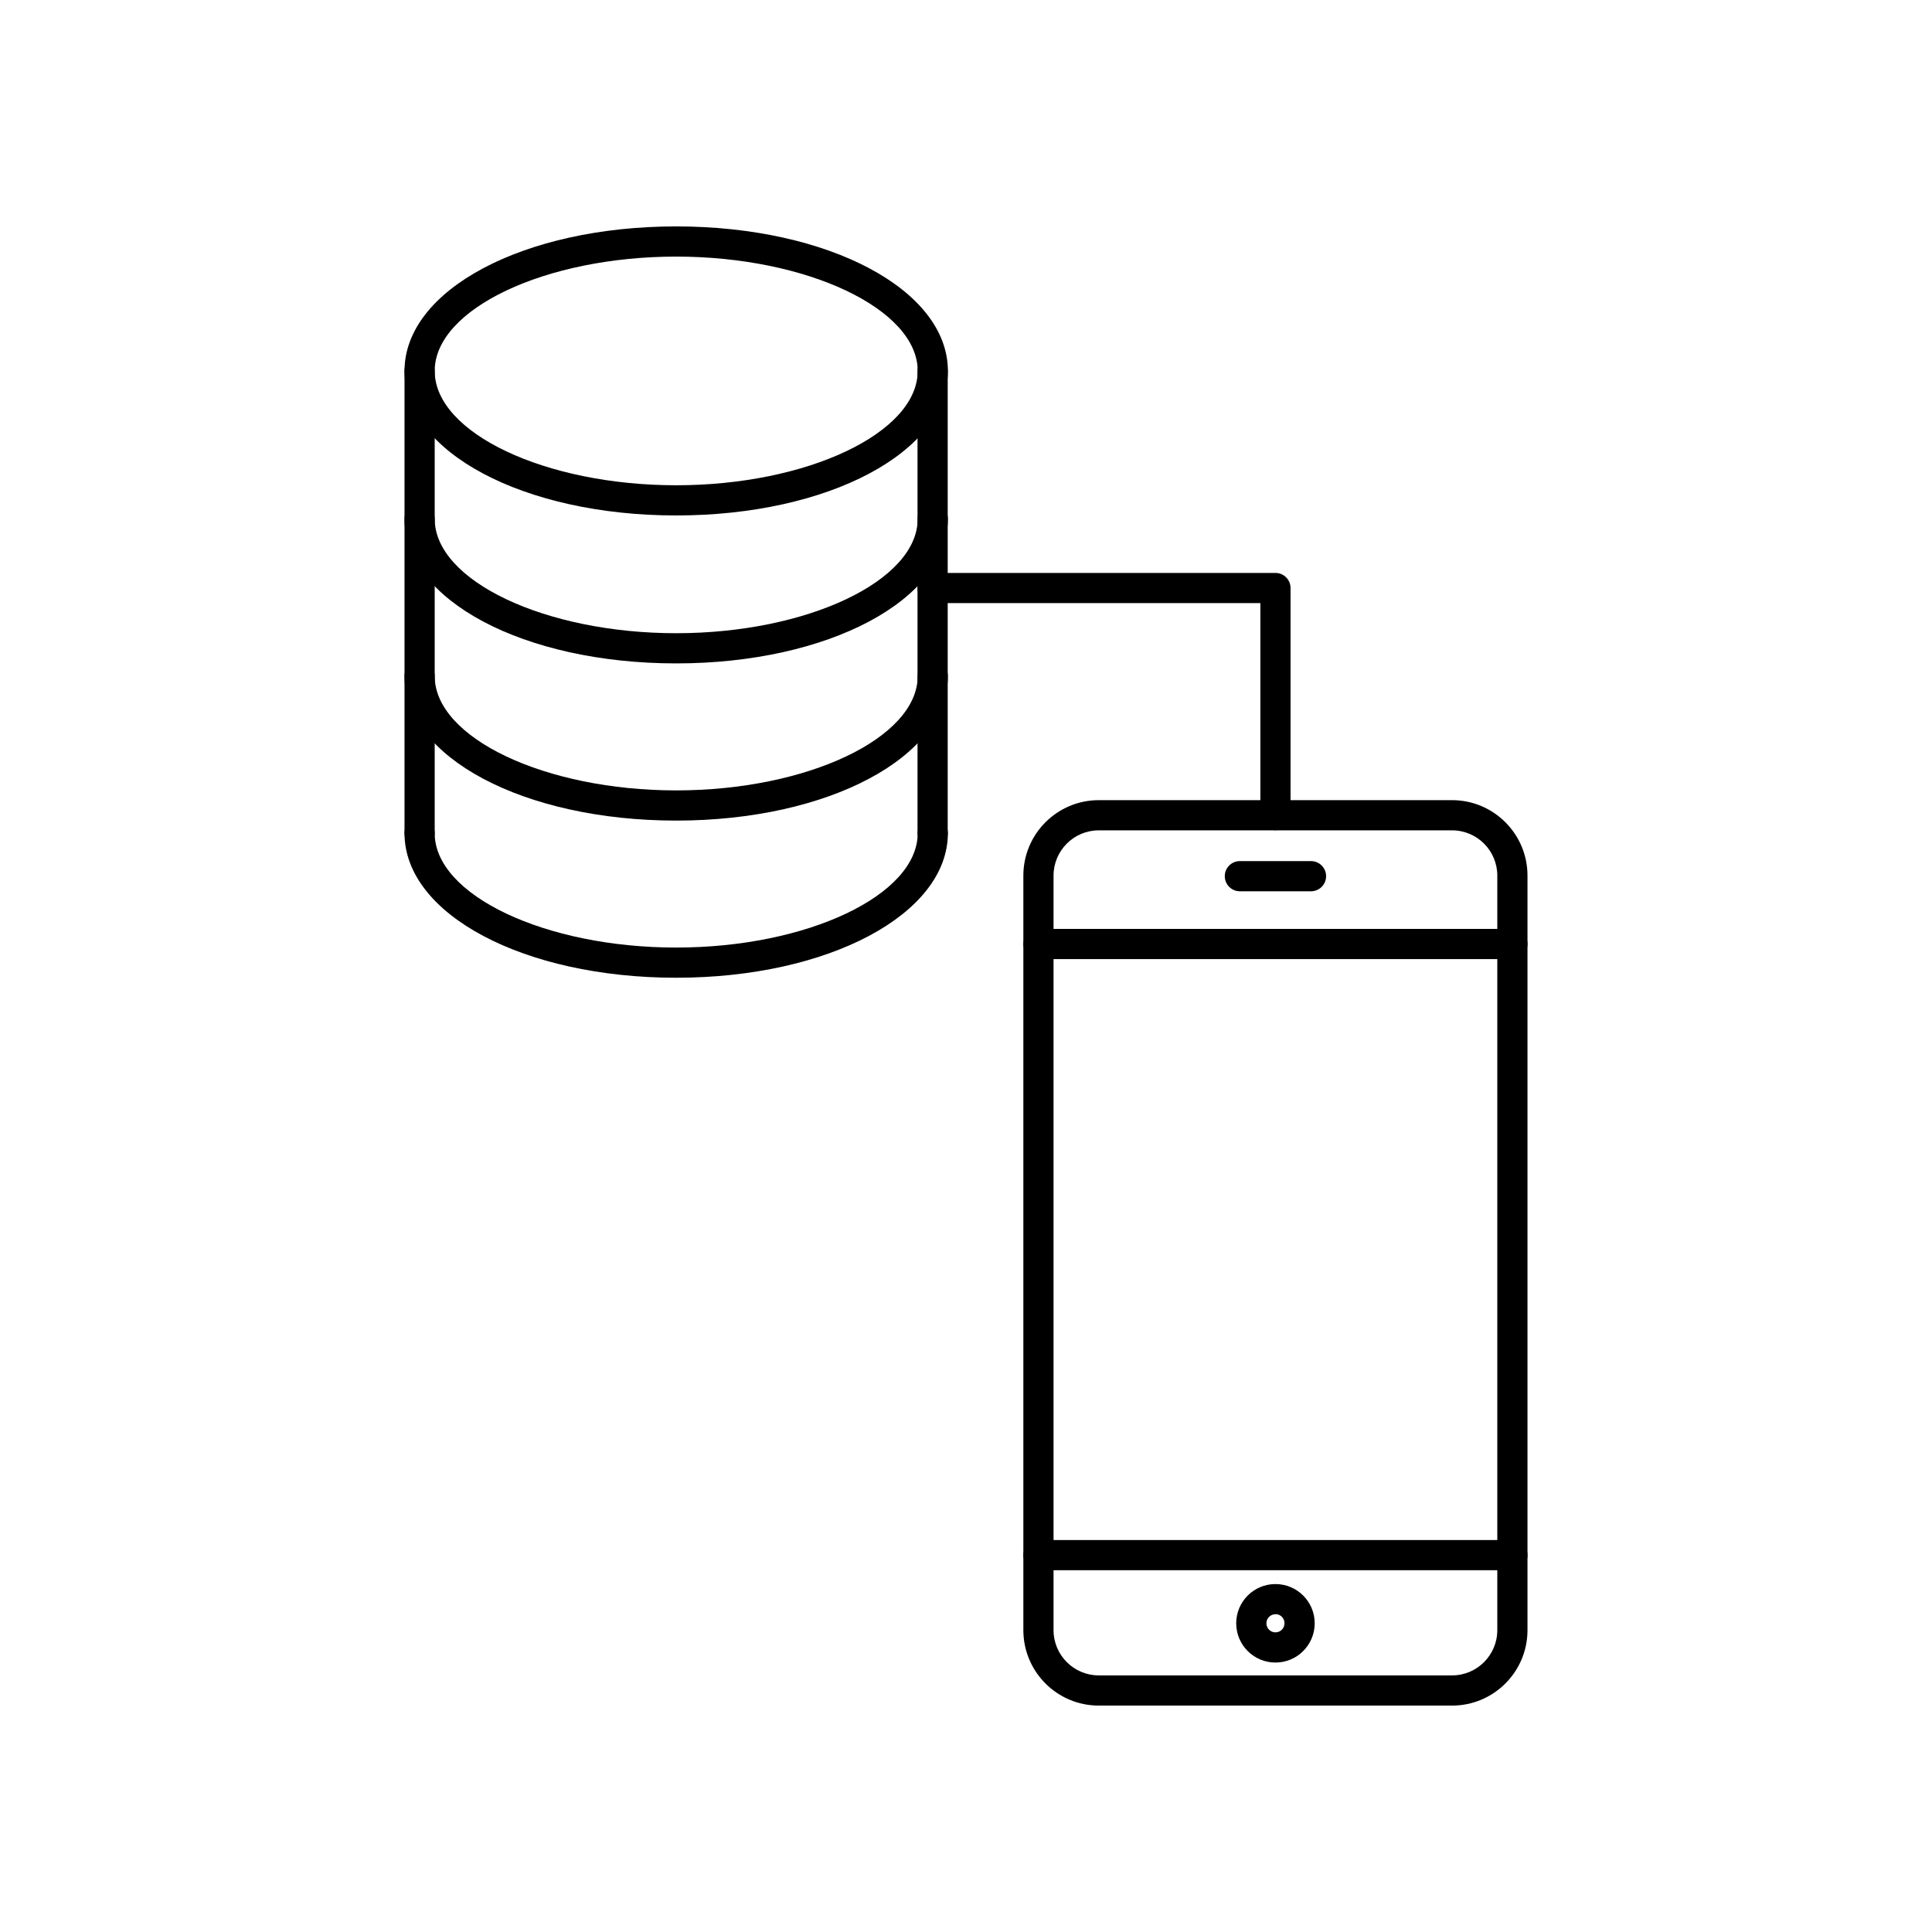
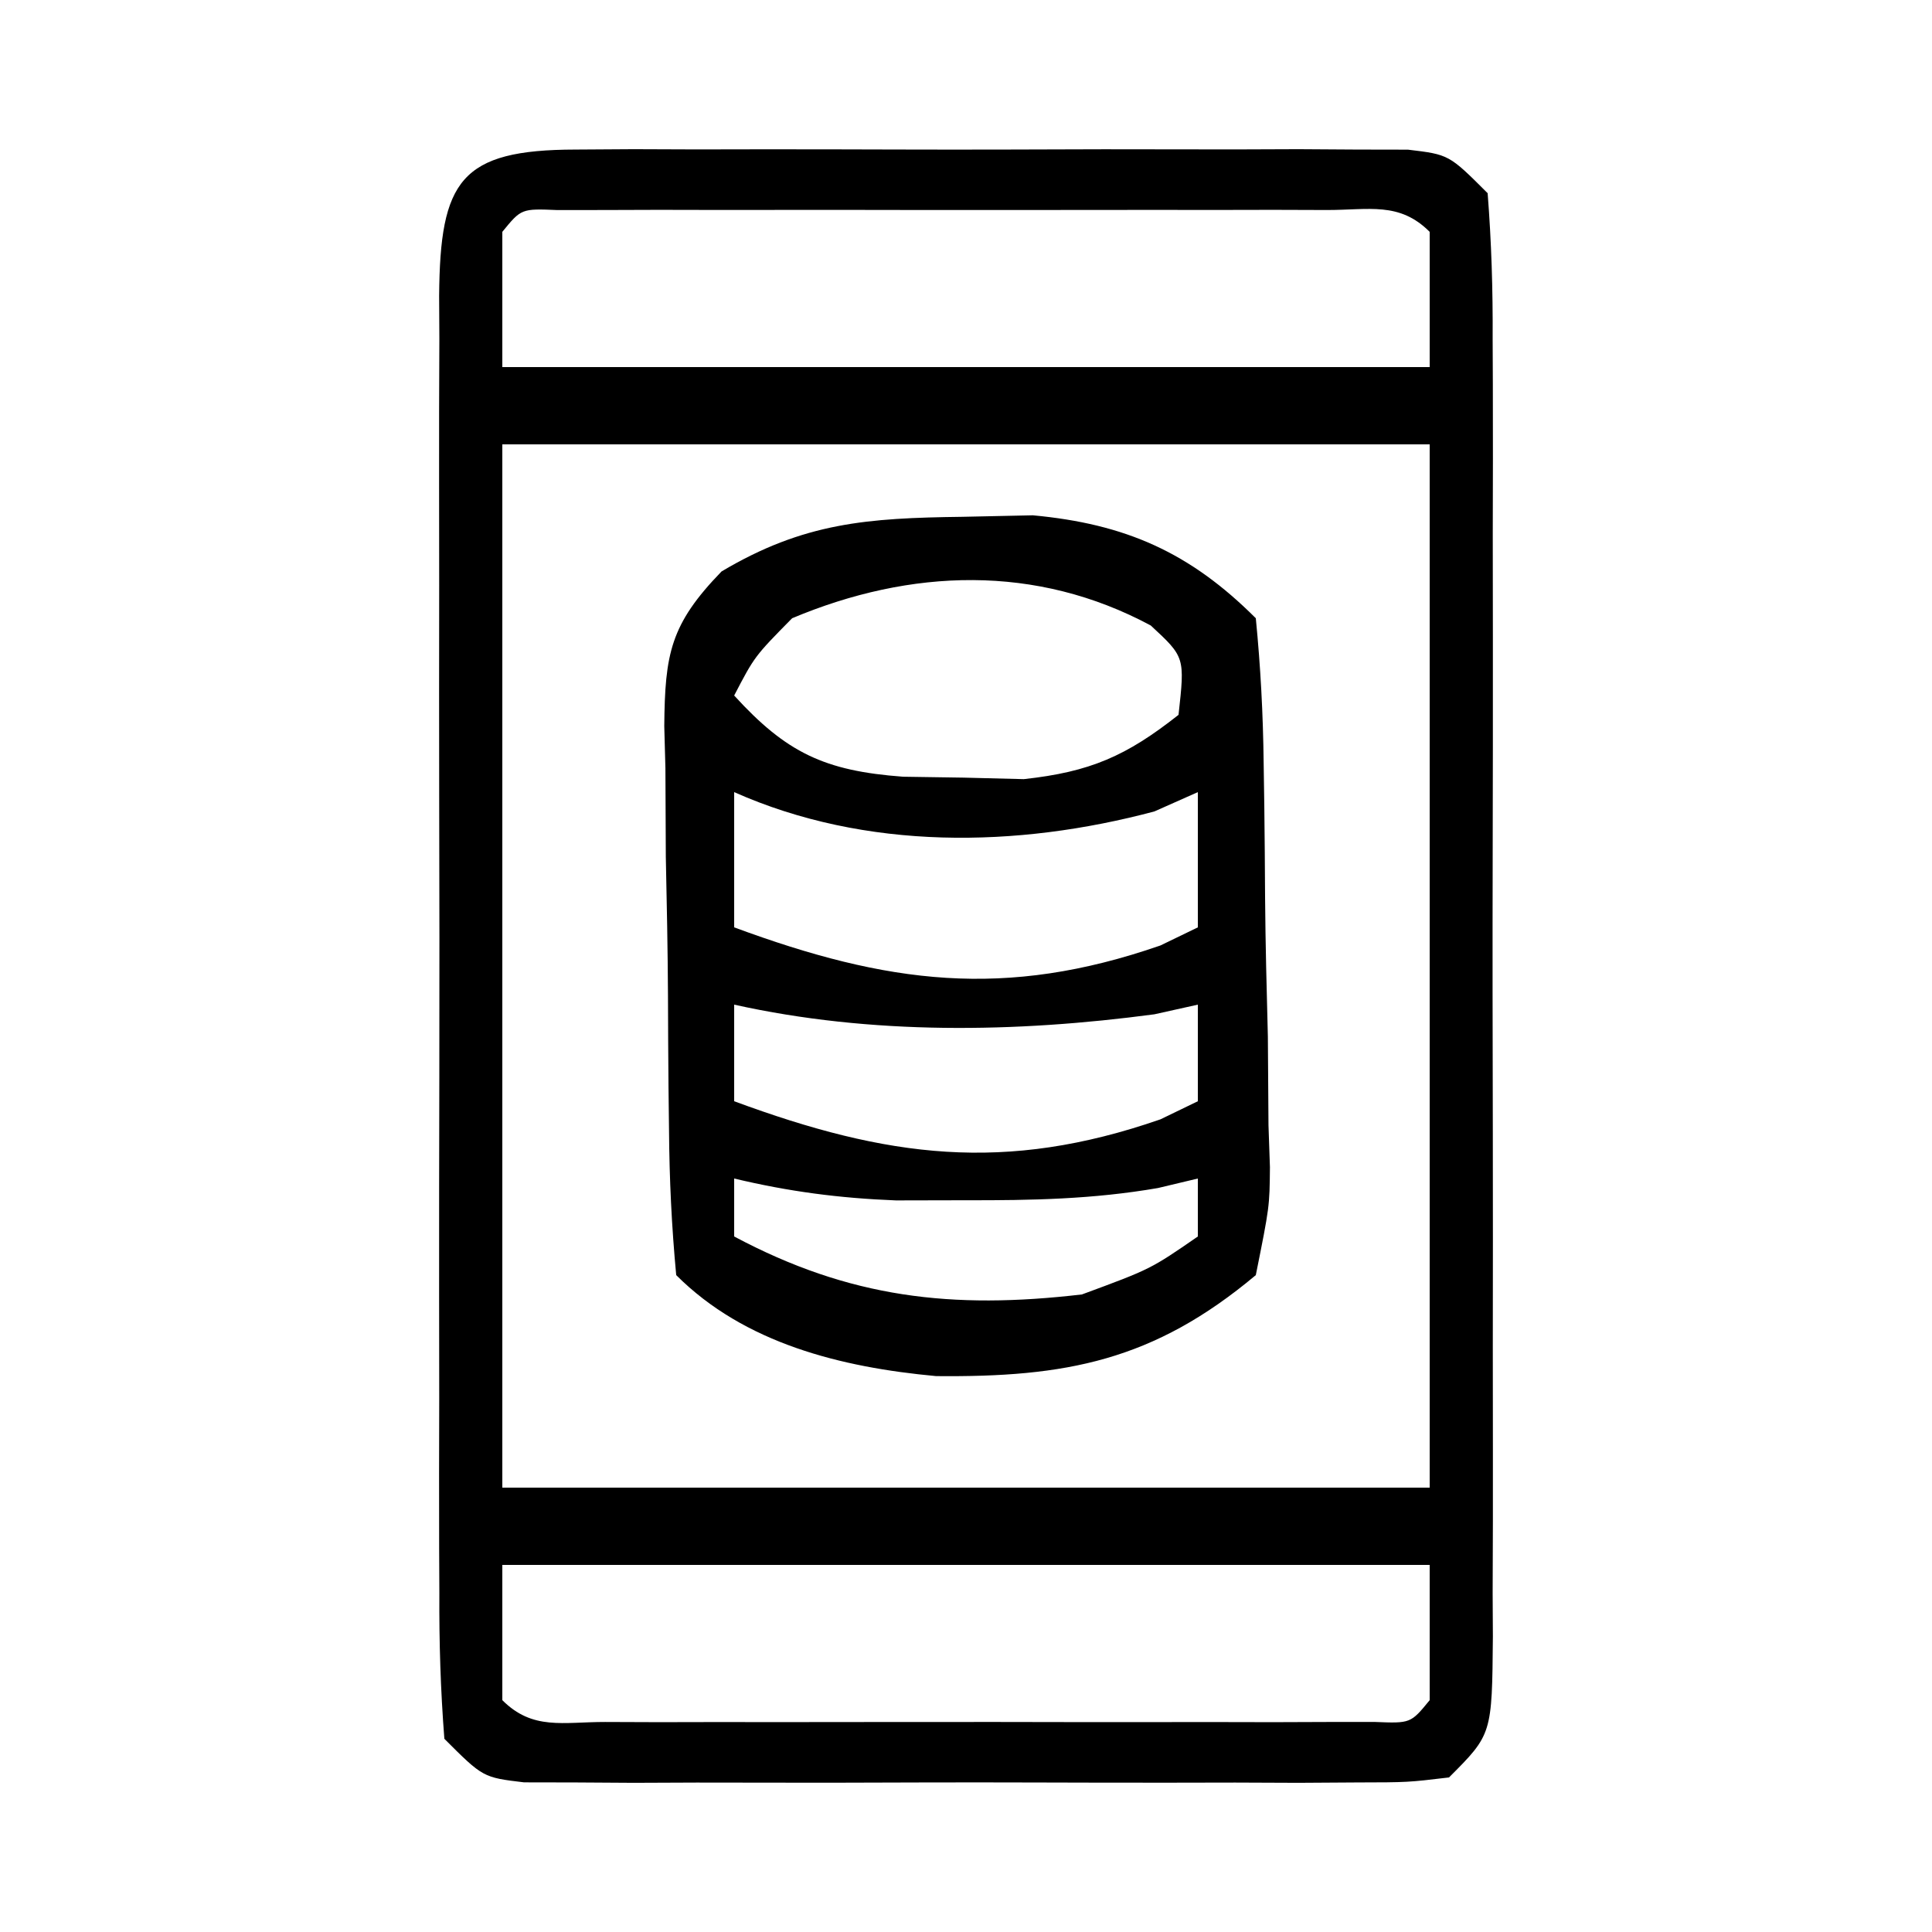
- <svg xmlns="http://www.w3.org/2000/svg" id="line_icon" height="512" viewBox="0 0 64 64" width="512" data-name="line icon">
-   <path d="m22.4 17.075c-5.046 0-9-2.1-9-4.787s3.949-4.788 9-4.788 9 2.1 9 4.788-3.96 4.787-9 4.787zm0-8.575c-4.336 0-8 1.734-8 3.788s3.663 3.787 8 3.787 8-1.734 8-3.787-3.67-3.788-8-3.788z" />
-   <path d="m22.4 21.976c-5.046 0-9-2.1-9-4.788a.5.5 0 0 1 1 0c0 2.053 3.663 3.788 8 3.788s8-1.735 8-3.788a.5.5 0 1 1 1 0c-.006 2.685-3.96 4.788-9 4.788z" />
-   <path d="m22.4 27.183c-5.046 0-9-2.1-9-4.788a.5.5 0 1 1 1 0c0 2.053 3.663 3.788 8 3.788s8-1.735 8-3.788a.5.5 0 0 1 1 0c-.006 2.684-3.96 4.788-9 4.788z" />
-   <path d="m30.894 28.1a.5.5 0 0 1 -.5-.5v-15.312a.5.5 0 0 1 1 0v15.312a.5.5 0 0 1 -.5.5z" />
-   <path d="m13.9 28.1a.5.5 0 0 1 -.5-.5v-15.312a.5.5 0 0 1 1 0v15.312a.5.5 0 0 1 -.5.5z" />
-   <path d="m22.4 32.389c-5.046 0-9-2.1-9-4.787a.5.5 0 0 1 1 0c0 2.052 3.663 3.787 8 3.787s8-1.735 8-3.787a.5.5 0 1 1 1 0c-.006 2.684-3.96 4.787-9 4.787z" />
-   <path d="m48.1 56.5h-11.7a2.5 2.5 0 0 1 -2.5-2.5v-24.994a2.5 2.5 0 0 1 2.5-2.5h11.7a2.5 2.5 0 0 1 2.5 2.5v24.994a2.5 2.5 0 0 1 -2.5 2.5zm-11.7-28.994a1.5 1.5 0 0 0 -1.5 1.5v24.994a1.5 1.5 0 0 0 1.5 1.5h11.7a1.5 1.5 0 0 0 1.5-1.5v-24.994a1.5 1.5 0 0 0 -1.5-1.5z" />
-   <path d="m50.1 31.772h-15.7a.5.5 0 0 1 0-1h15.7a.5.5 0 0 1 0 1z" />
-   <path d="m50.1 52.016h-15.7a.5.5 0 0 1 0-1h15.7a.5.5 0 0 1 0 1z" />
-   <path d="m43.429 29.525h-2.357a.5.5 0 0 1 0-1h2.357a.5.5 0 0 1 0 1z" />
-   <path d="m42.251 55.074a1.3 1.3 0 1 1 1.3-1.3 1.3 1.3 0 0 1 -1.3 1.3zm0-1.6a.3.3 0 1 0 .3.3.3.3 0 0 0 -.3-.304z" />
-   <path d="m42.251 27.5a.5.5 0 0 1 -.5-.5v-7.021h-10.857a.5.5 0 0 1 0-1h11.357a.5.5 0 0 1 .5.5v7.521a.5.5 0 0 1 -.5.5z" />
+ <svg xmlns="http://www.w3.org/2000/svg" version="1.1" width="100" height="100">
+   <path d="M0 0 C1.492 -0.009 1.492 -0.009 3.013 -0.019 C4.091 -0.015 5.168 -0.011 6.277 -0.007 C7.38 -0.009 8.482 -0.011 9.617 -0.013 C11.951 -0.014 14.285 -0.01 16.618 -0.002 C20.2 0.009 23.781 -0.002 27.363 -0.015 C29.626 -0.013 31.889 -0.011 34.152 -0.007 C35.768 -0.013 35.768 -0.013 37.416 -0.019 C38.411 -0.013 39.405 -0.006 40.43 0 C41.307 0.002 42.185 0.003 43.09 0.005 C45.215 0.259 45.215 0.259 47.215 2.259 C47.413 4.808 47.488 7.248 47.474 9.798 C47.477 10.575 47.481 11.353 47.484 12.154 C47.493 14.73 47.487 17.307 47.48 19.884 C47.482 21.67 47.484 23.456 47.486 25.242 C47.489 28.988 47.485 32.734 47.476 36.479 C47.464 41.288 47.471 46.097 47.483 50.906 C47.49 54.595 47.488 58.284 47.482 61.972 C47.481 63.746 47.483 65.519 47.487 67.293 C47.492 69.769 47.485 72.244 47.474 74.72 C47.478 75.457 47.482 76.195 47.486 76.955 C47.443 82.03 47.443 82.03 45.215 84.259 C43.09 84.513 43.09 84.513 40.43 84.518 C39.435 84.524 38.441 84.53 37.416 84.537 C36.339 84.533 35.262 84.529 34.152 84.524 C33.05 84.526 31.948 84.528 30.812 84.53 C28.479 84.532 26.145 84.528 23.812 84.52 C20.23 84.509 16.648 84.519 13.066 84.532 C10.803 84.531 8.54 84.528 6.277 84.524 C5.2 84.528 4.123 84.533 3.013 84.537 C2.019 84.53 1.025 84.524 0 84.518 C-0.878 84.516 -1.756 84.514 -2.66 84.513 C-4.785 84.259 -4.785 84.259 -6.785 82.259 C-6.983 79.71 -7.058 77.27 -7.044 74.72 C-7.047 73.942 -7.051 73.165 -7.055 72.364 C-7.063 69.787 -7.058 67.211 -7.051 64.634 C-7.052 62.848 -7.054 61.062 -7.057 59.276 C-7.06 55.53 -7.055 51.784 -7.046 48.038 C-7.035 43.229 -7.041 38.42 -7.053 33.612 C-7.06 29.923 -7.058 26.234 -7.053 22.545 C-7.051 20.772 -7.053 18.998 -7.058 17.225 C-7.063 14.749 -7.055 12.274 -7.044 9.798 C-7.048 9.06 -7.052 8.322 -7.056 7.562 C-7.006 1.606 -5.96 0.011 0 0 Z M-3.785 4.259 C-3.785 6.569 -3.785 8.879 -3.785 11.259 C12.055 11.259 27.895 11.259 44.215 11.259 C44.215 8.949 44.215 6.639 44.215 4.259 C42.642 2.686 41.078 3.132 38.895 3.129 C37.977 3.126 37.059 3.123 36.114 3.12 C34.617 3.123 34.617 3.123 33.09 3.126 C31.564 3.125 31.564 3.125 30.007 3.123 C27.852 3.122 25.696 3.124 23.541 3.128 C20.229 3.134 16.917 3.128 13.605 3.122 C11.517 3.123 9.428 3.124 7.34 3.126 C6.342 3.124 5.344 3.122 4.316 3.12 C3.398 3.123 2.481 3.126 1.535 3.129 C0.723 3.13 -0.089 3.131 -0.925 3.132 C-2.801 3.055 -2.801 3.055 -3.785 4.259 Z M-3.785 15.259 C-3.785 33.079 -3.785 50.899 -3.785 69.259 C12.055 69.259 27.895 69.259 44.215 69.259 C44.215 51.439 44.215 33.619 44.215 15.259 C28.375 15.259 12.535 15.259 -3.785 15.259 Z M-3.785 73.259 C-3.785 75.569 -3.785 77.879 -3.785 80.259 C-2.212 81.832 -0.648 81.386 1.535 81.388 C2.453 81.391 3.37 81.394 4.316 81.398 C5.314 81.396 6.312 81.394 7.34 81.392 C8.866 81.393 8.866 81.393 10.422 81.395 C12.578 81.395 14.733 81.393 16.889 81.389 C20.201 81.384 23.512 81.389 26.824 81.396 C28.913 81.395 31.001 81.394 33.09 81.392 C34.587 81.395 34.587 81.395 36.114 81.398 C37.031 81.395 37.949 81.391 38.895 81.388 C39.706 81.387 40.518 81.387 41.355 81.386 C43.23 81.462 43.23 81.462 44.215 80.259 C44.215 77.949 44.215 75.639 44.215 73.259 C28.375 73.259 12.535 73.259 -3.785 73.259 Z " fill="#000000" transform="translate(29.78516,7.741211)" />
+   <path d="M0 0 C1.203 -0.026 2.405 -0.052 3.645 -0.078 C8.443 0.366 11.778 1.841 15.188 5.25 C15.436 7.783 15.564 10.204 15.594 12.742 C15.605 13.485 15.617 14.227 15.628 14.992 C15.647 16.564 15.66 18.136 15.668 19.708 C15.687 22.11 15.749 24.509 15.812 26.91 C15.826 28.437 15.836 29.965 15.844 31.492 C15.868 32.209 15.893 32.926 15.919 33.664 C15.9 35.707 15.9 35.707 15.188 39.25 C9.879 43.7 5.337 44.543 -1.359 44.477 C-6.278 44.022 -11.274 42.788 -14.812 39.25 C-15.049 36.716 -15.165 34.295 -15.184 31.758 C-15.193 31.015 -15.202 30.273 -15.211 29.508 C-15.225 27.936 -15.234 26.364 -15.238 24.792 C-15.25 22.391 -15.299 19.991 -15.35 17.59 C-15.359 16.063 -15.366 14.535 -15.371 13.008 C-15.391 12.291 -15.41 11.574 -15.43 10.836 C-15.396 7.084 -15.116 5.564 -12.465 2.828 C-8.199 0.29 -4.898 0.063 0 0 Z M-8.812 5.25 C-10.756 7.223 -10.756 7.223 -11.812 9.25 C-9.114 12.206 -7.14 13.152 -3.07 13.453 C-2.036 13.469 -1.003 13.484 0.062 13.5 C1.091 13.526 2.12 13.552 3.18 13.578 C6.614 13.204 8.485 12.384 11.188 10.25 C11.519 7.263 11.519 7.263 9.75 5.625 C3.815 2.44 -2.667 2.669 -8.812 5.25 Z M-11.812 14.25 C-11.812 16.56 -11.812 18.87 -11.812 21.25 C-3.893 24.176 2.201 24.98 10.25 22.188 C10.889 21.878 11.529 21.569 12.188 21.25 C12.188 18.94 12.188 16.63 12.188 14.25 C11.445 14.58 10.703 14.91 9.938 15.25 C2.823 17.147 -4.994 17.28 -11.812 14.25 Z M-11.812 25.25 C-11.812 26.9 -11.812 28.55 -11.812 30.25 C-3.893 33.176 2.201 33.98 10.25 31.188 C10.889 30.878 11.529 30.569 12.188 30.25 C12.188 28.6 12.188 26.95 12.188 25.25 C11.445 25.415 10.703 25.58 9.938 25.75 C2.758 26.707 -4.714 26.827 -11.812 25.25 Z M-11.812 34.25 C-11.812 35.24 -11.812 36.23 -11.812 37.25 C-5.843 40.434 -0.54 41.038 6.188 40.25 C9.744 38.938 9.744 38.938 12.188 37.25 C12.188 36.26 12.188 35.27 12.188 34.25 C11.507 34.412 10.826 34.575 10.125 34.742 C6.765 35.323 3.597 35.382 0.188 35.375 C-1.009 35.378 -2.205 35.38 -3.438 35.383 C-6.366 35.268 -8.97 34.928 -11.812 34.25 Z " fill="#000000" transform="translate(49.8125,26.75)" />
</svg>
